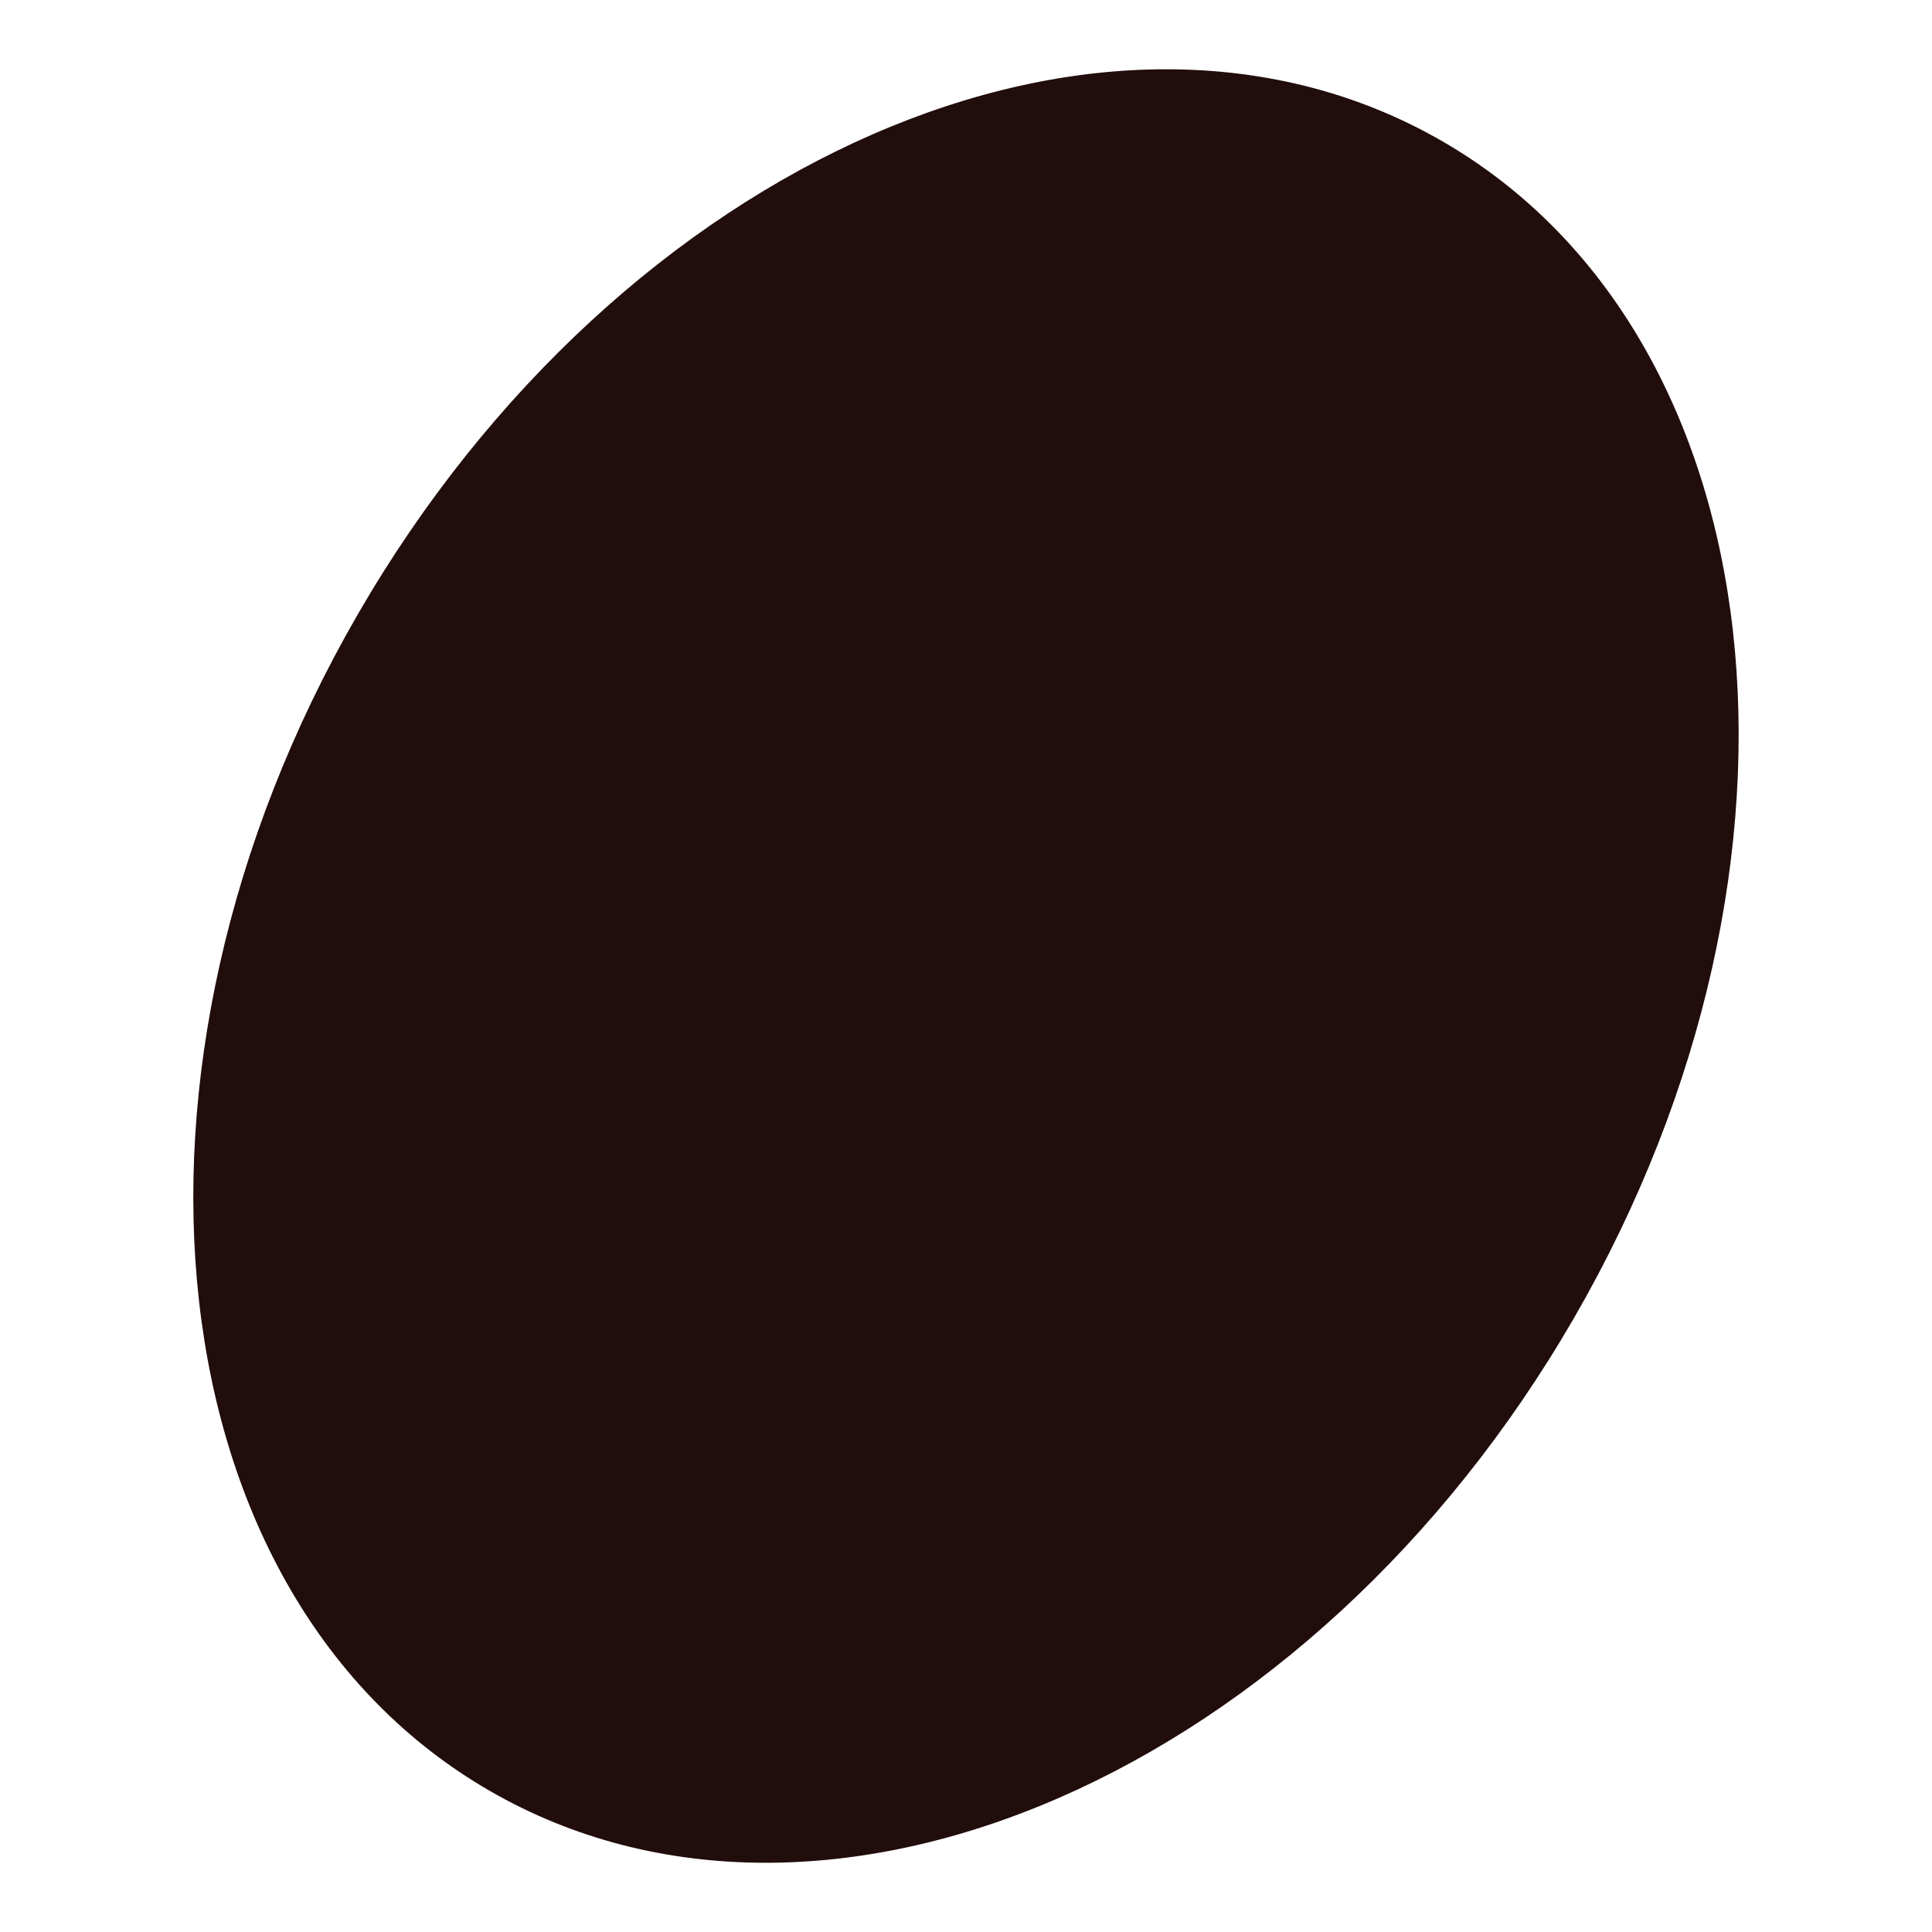
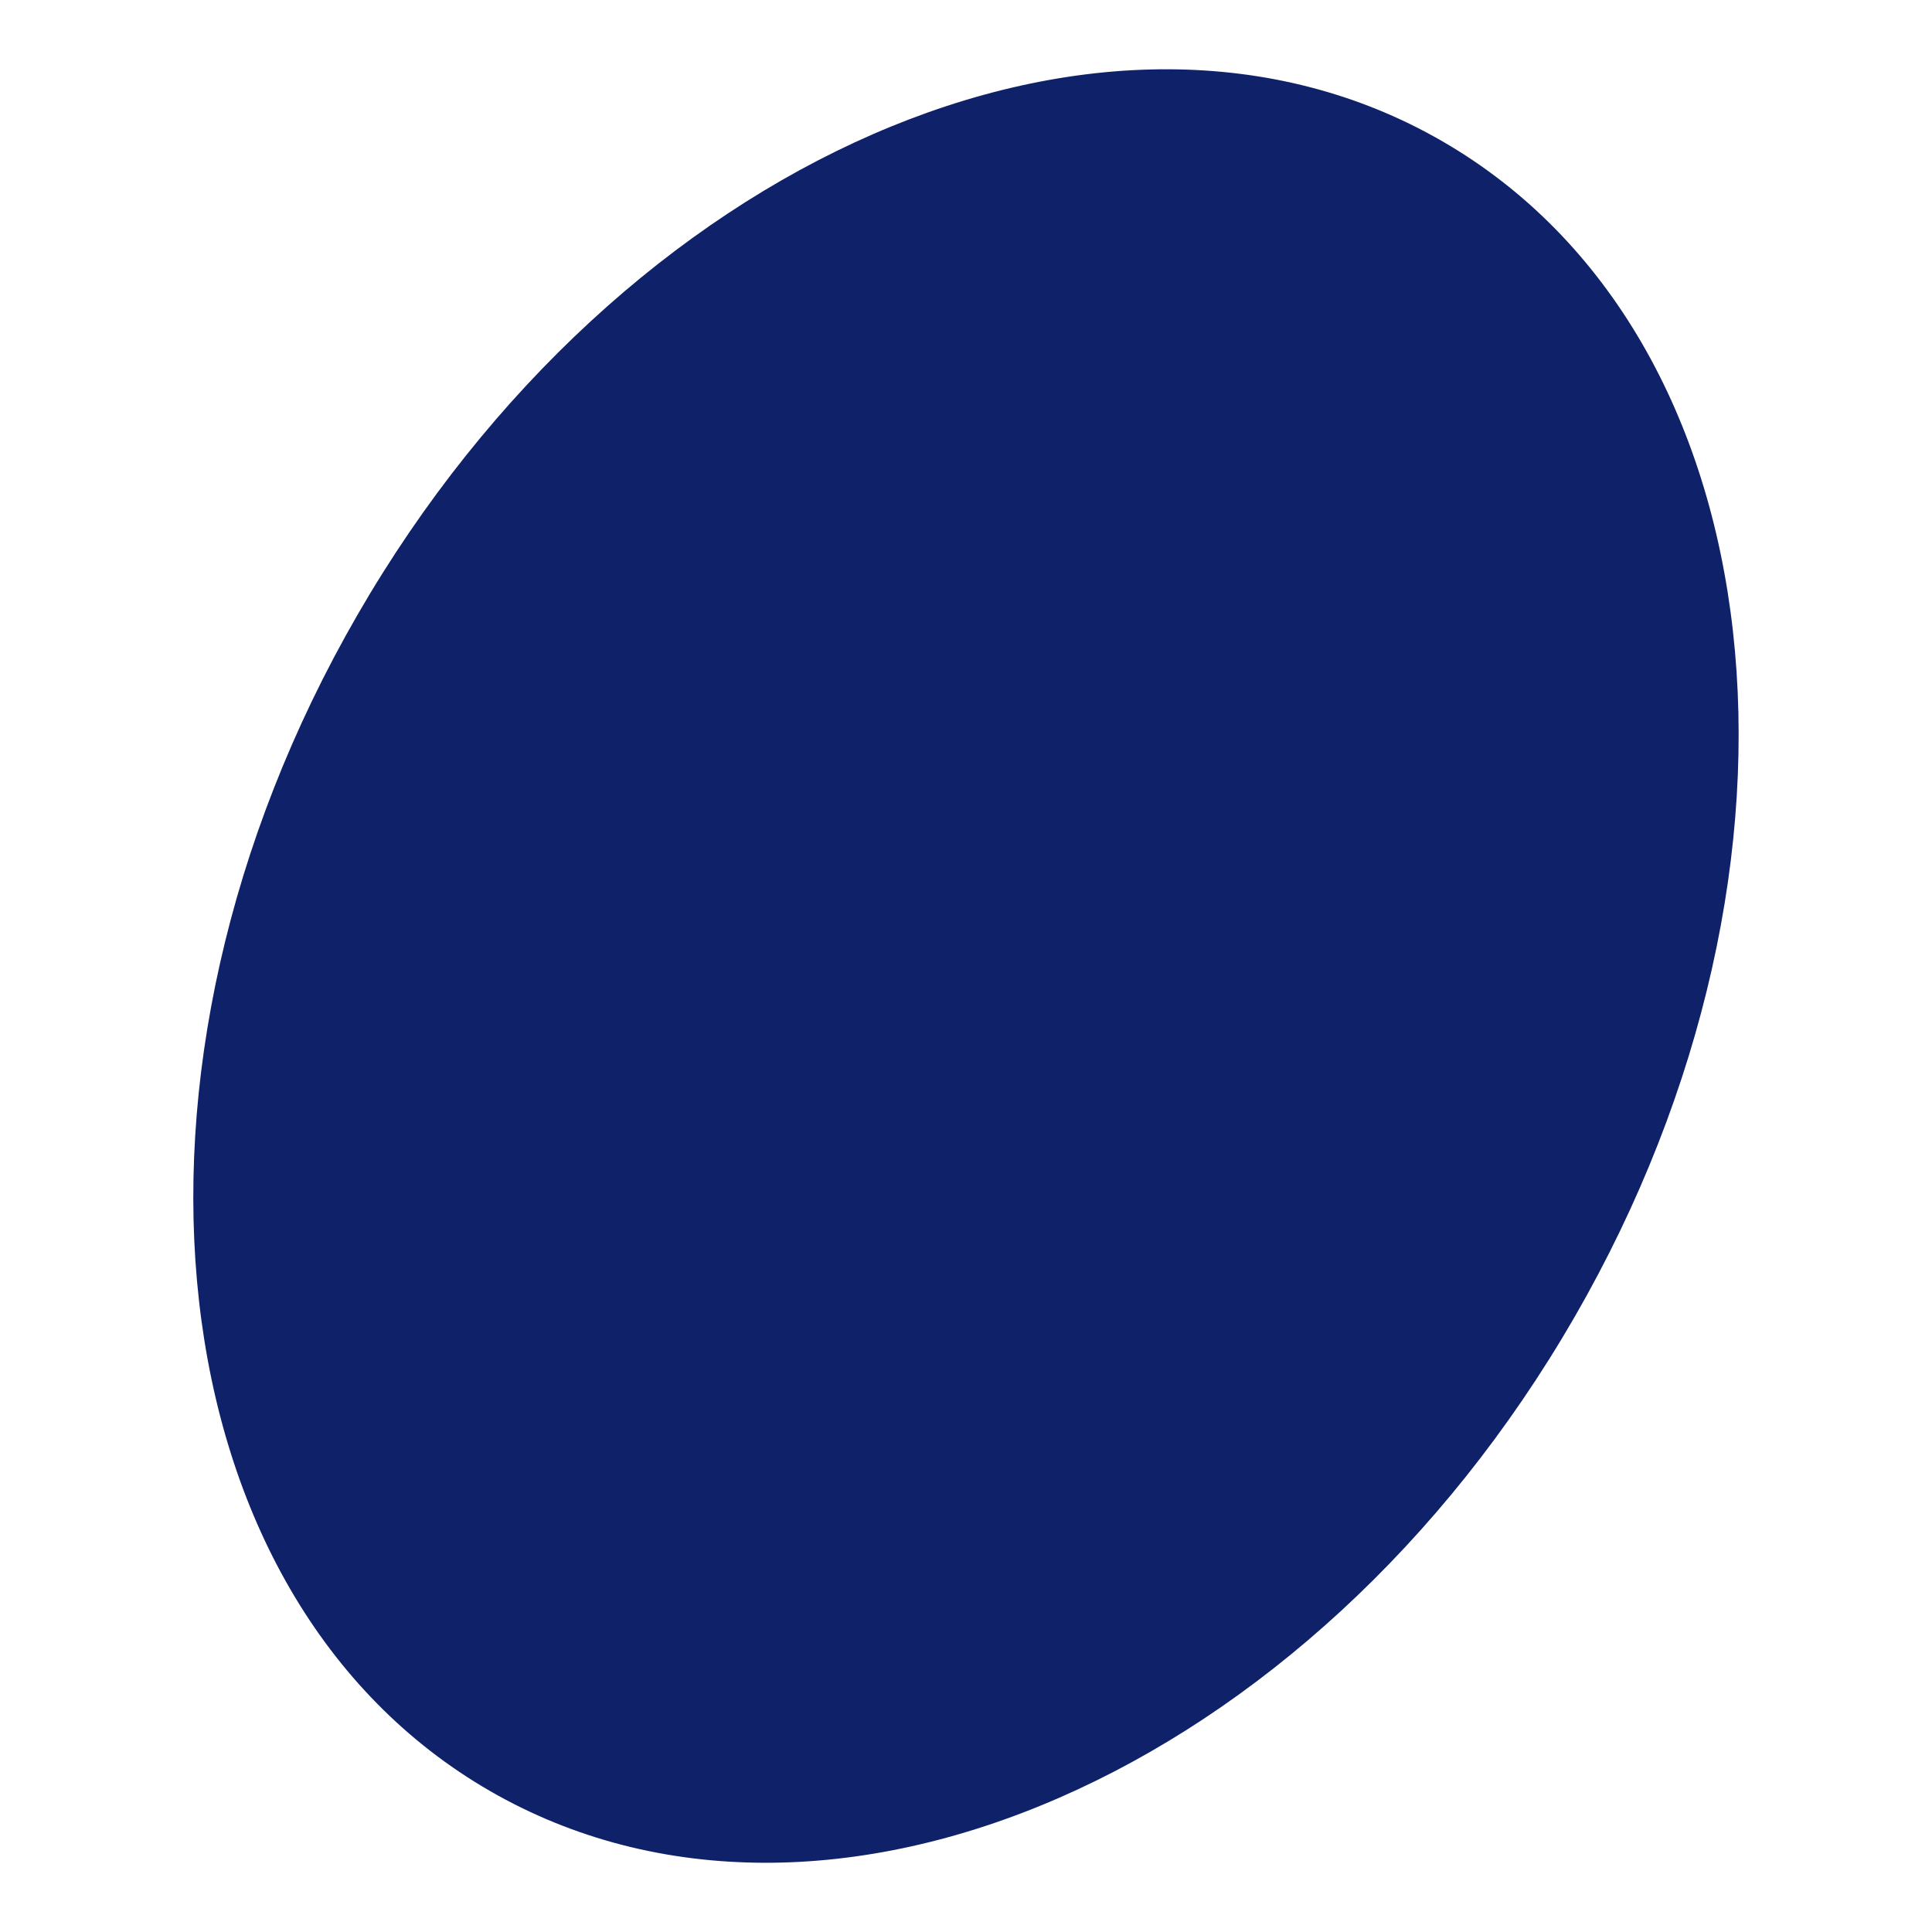
<svg xmlns="http://www.w3.org/2000/svg" version="1.1" id="Layer_1" x="0px" y="0px" viewBox="0 0 656.4 656.4" style="enable-background:new 0 0 656.4 656.4;" xml:space="preserve">
  <style type="text/css">
- 	.st0{fill:#210D0B;}
+ 	.st0{fill:#0f2269;}
</style>
  <ellipse transform="matrix(0.5 -0.866 0.866 0.5 -120.1295 448.3296)" class="st0" cx="328.2" cy="328.2" rx="323.6" ry="238.7" />
</svg>
